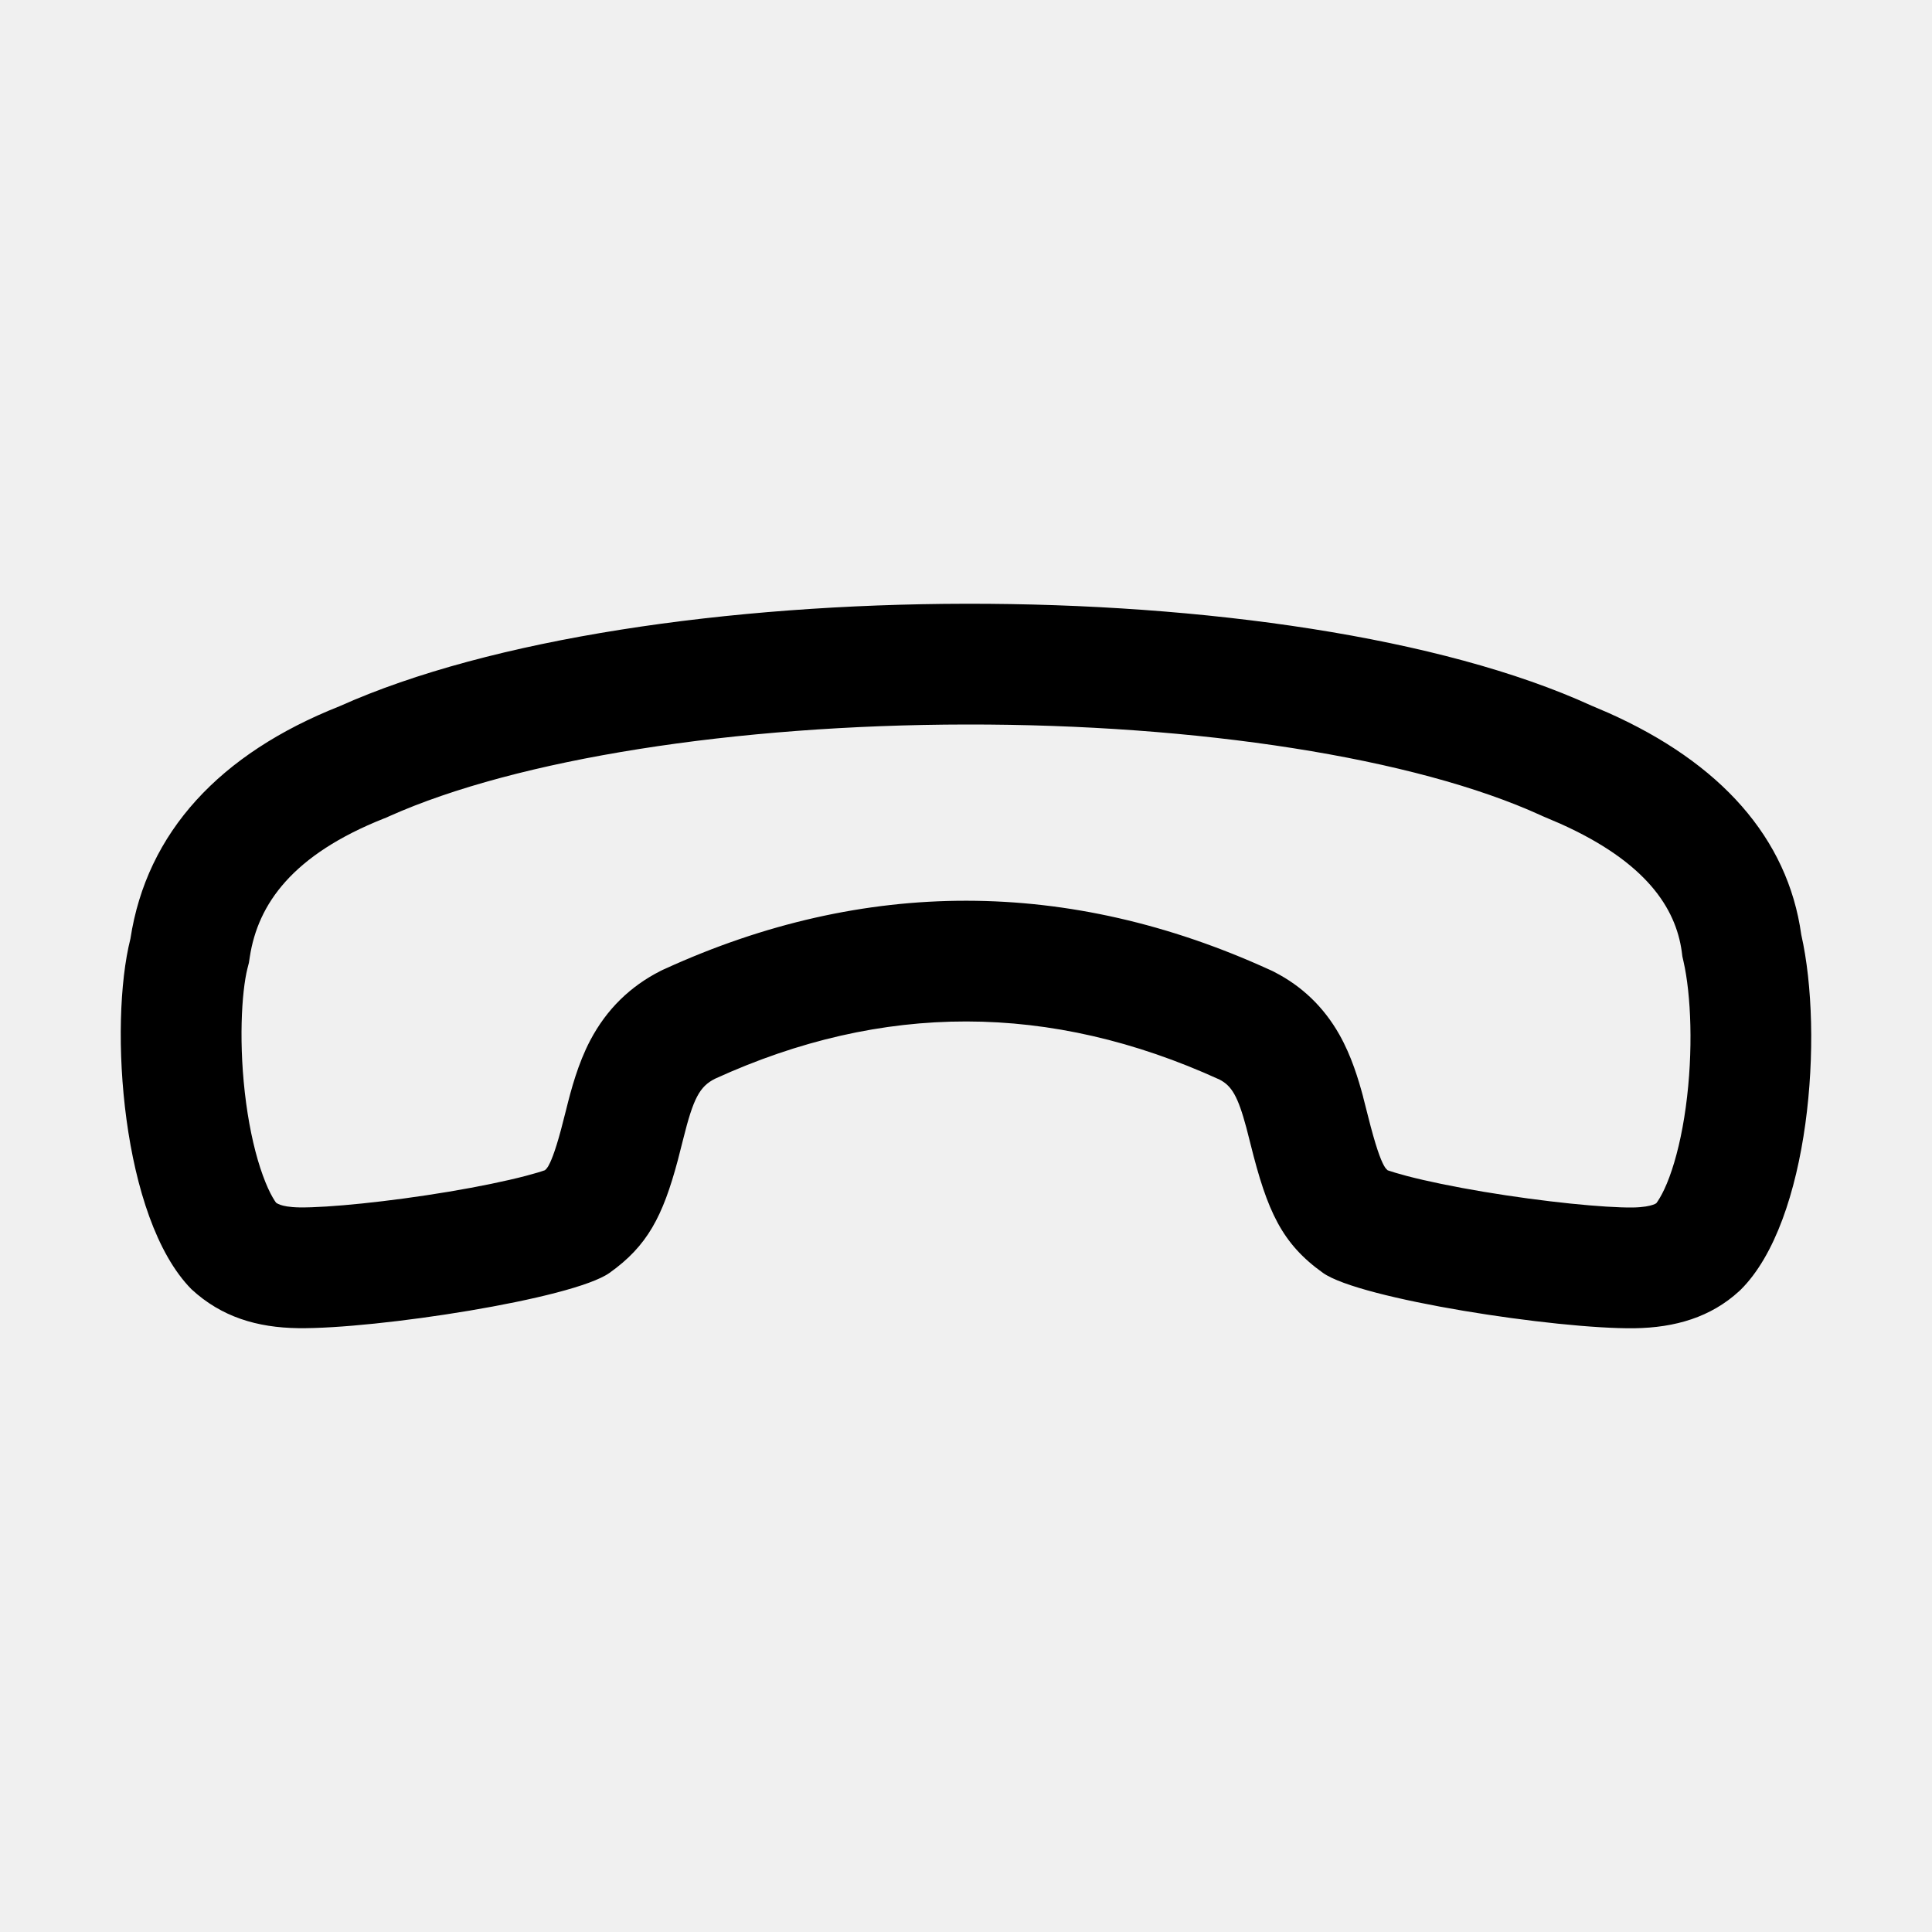
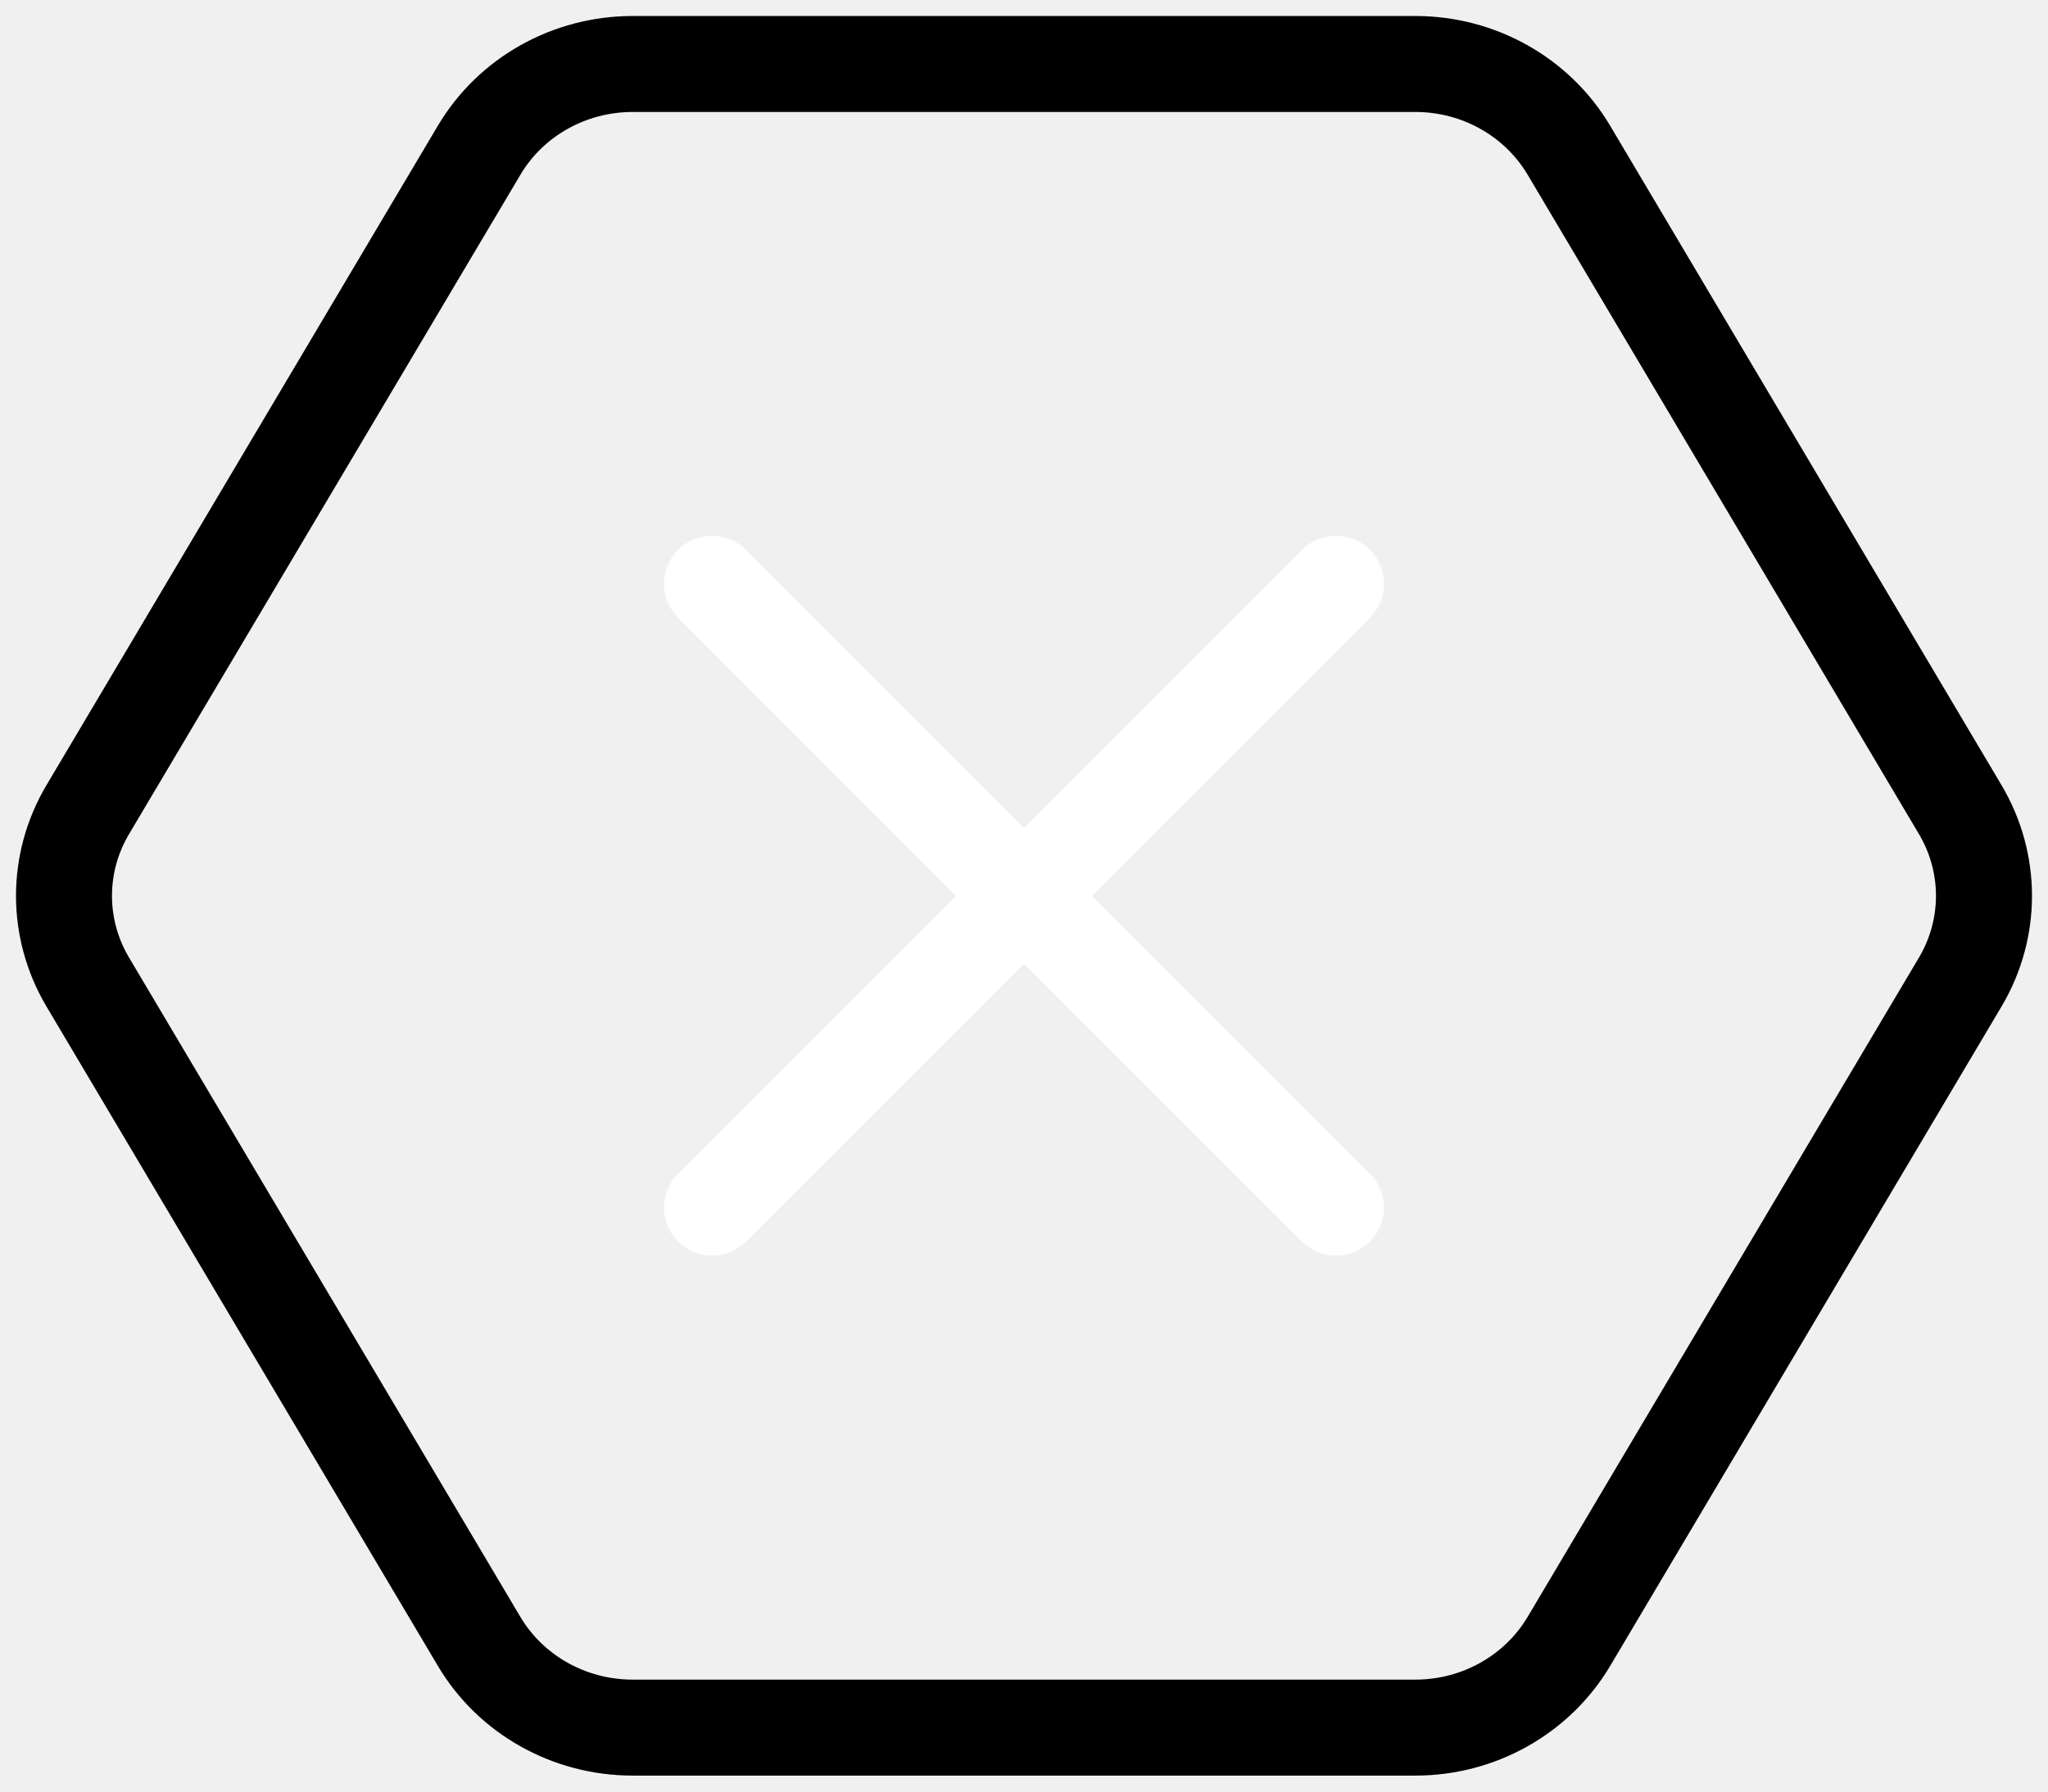
- <svg xmlns="http://www.w3.org/2000/svg" width="24" height="24" viewBox="0 0 24 24">
-   <path fill-rule="evenodd" clip-rule="evenodd" d="M15.535 14.214C15.742 15.046 15.923 15.447 16.434 15.812C16.892 16.138 19.336 16.512 20.302 16.5C20.811 16.493 21.254 16.362 21.606 16.038L21.623 16.022C22.481 15.171 22.657 12.849 22.376 11.611C22.208 10.406 21.37 9.476 19.981 8.856L19.768 8.765C16.044 7.063 7.968 7.091 4.218 8.773C2.734 9.361 1.823 10.335 1.62 11.662C1.35 12.73 1.508 15.133 2.378 16.015C2.752 16.361 3.196 16.492 3.705 16.499C4.67 16.511 7.115 16.137 7.572 15.812C8.041 15.478 8.233 15.113 8.42 14.413L8.487 14.15C8.613 13.644 8.69 13.498 8.881 13.401C10.961 12.45 13.045 12.45 15.15 13.411C15.3 13.489 15.377 13.615 15.483 14.01L15.535 14.214ZM7.033 13.784C7.094 13.537 7.18 13.214 7.331 12.926C7.538 12.532 7.834 12.251 8.2 12.064L8.228 12.05L8.257 12.037C10.736 10.904 13.275 10.906 15.773 12.047L15.804 12.061L15.835 12.077C16.172 12.25 16.444 12.509 16.638 12.852C16.789 13.119 16.874 13.406 16.932 13.62L16.934 13.63L16.991 13.853C17.09 14.249 17.15 14.402 17.19 14.476C17.204 14.502 17.213 14.513 17.22 14.52C17.223 14.524 17.229 14.53 17.238 14.538C17.291 14.556 17.369 14.58 17.475 14.608C17.727 14.674 18.058 14.742 18.426 14.804C19.185 14.931 19.934 15.004 20.283 15C20.416 14.998 20.493 14.98 20.531 14.967C20.552 14.96 20.565 14.954 20.575 14.947C20.584 14.936 20.599 14.914 20.619 14.88C20.654 14.821 20.695 14.737 20.737 14.624C20.822 14.395 20.894 14.098 20.941 13.756C21.038 13.053 21.006 12.349 20.913 11.943L20.899 11.881L20.891 11.818C20.816 11.286 20.457 10.713 19.38 10.231L19.162 10.138L19.145 10.13C17.572 9.411 14.876 8.996 12.005 9C9.137 9.004 6.426 9.427 4.832 10.141L4.802 10.155L4.771 10.167C3.635 10.618 3.204 11.228 3.103 11.888L3.092 11.96L3.074 12.03C3.001 12.32 2.96 12.983 3.058 13.707C3.105 14.052 3.177 14.36 3.265 14.601C3.308 14.72 3.35 14.81 3.387 14.874C3.404 14.904 3.419 14.926 3.429 14.94C3.447 14.953 3.464 14.96 3.483 14.967C3.52 14.98 3.592 14.997 3.724 14.999C4.072 15.003 4.821 14.93 5.58 14.803C5.948 14.741 6.28 14.673 6.532 14.607C6.637 14.579 6.716 14.556 6.769 14.537C6.776 14.531 6.781 14.526 6.785 14.522C6.792 14.514 6.799 14.505 6.81 14.488C6.836 14.443 6.889 14.332 6.969 14.033L7.033 13.784Z" />
+ <svg xmlns="http://www.w3.org/2000/svg" width="32" height="28" viewBox="0 0 32 28">
+   <path fill-rule="evenodd" clip-rule="evenodd" d="M6.842 1.964C7.475 0.897 8.637 0.25 9.885 0.25L22.116 0.25C23.363 0.25 24.524 0.897 25.158 1.964L31.274 12.271C31.908 13.34 31.909 14.66 31.274 15.73L25.159 26.036C24.524 27.102 23.363 27.75 22.116 27.75L9.884 27.75C8.637 27.75 7.475 27.103 6.842 26.036L0.726 15.73C0.092 14.661 0.091 13.341 0.726 12.271L6.842 1.964ZM8.132 2.73L2.016 13.036C1.661 13.634 1.661 14.367 2.016 14.965L8.131 25.27C8.488 25.871 9.154 26.25 9.884 26.25L22.116 26.25C22.846 26.25 23.511 25.871 23.869 25.27M23.869 25.27L29.984 14.965C30.338 14.367 30.338 13.634 29.984 13.036L23.869 2.73C23.512 2.129 22.846 1.75 22.116 1.75L9.885 1.75C9.154 1.75 8.488 2.129 8.132 2.73" />
+   <g clip-path="url(#clip0_5141_60)">
+     <path fill-rule="evenodd" clip-rule="evenodd" d="M21.405 8.595C21.698 8.888 21.698 9.363 21.405 9.655L17.061 14L21.405 18.345C21.698 18.638 21.698 19.113 21.405 19.405C21.112 19.698 20.638 19.698 20.345 19.405L16 15.061L11.655 19.405C11.362 19.698 10.888 19.698 10.595 19.405C10.302 19.113 10.302 18.638 10.595 18.345L14.939 14L10.595 9.655C10.302 9.363 10.302 8.888 10.595 8.595C10.888 8.302 11.362 8.302 11.655 8.595L16 12.94L20.345 8.595C20.638 8.302 21.112 8.302 21.405 8.595Z" fill="white" />
+   </g>
+   <defs>
+     <clipPath id="clip0_5141_60">
+       <rect width="18" height="18" fill="white" transform="translate(7 5)" />
+     </clipPath>
+   </defs>
</svg>
